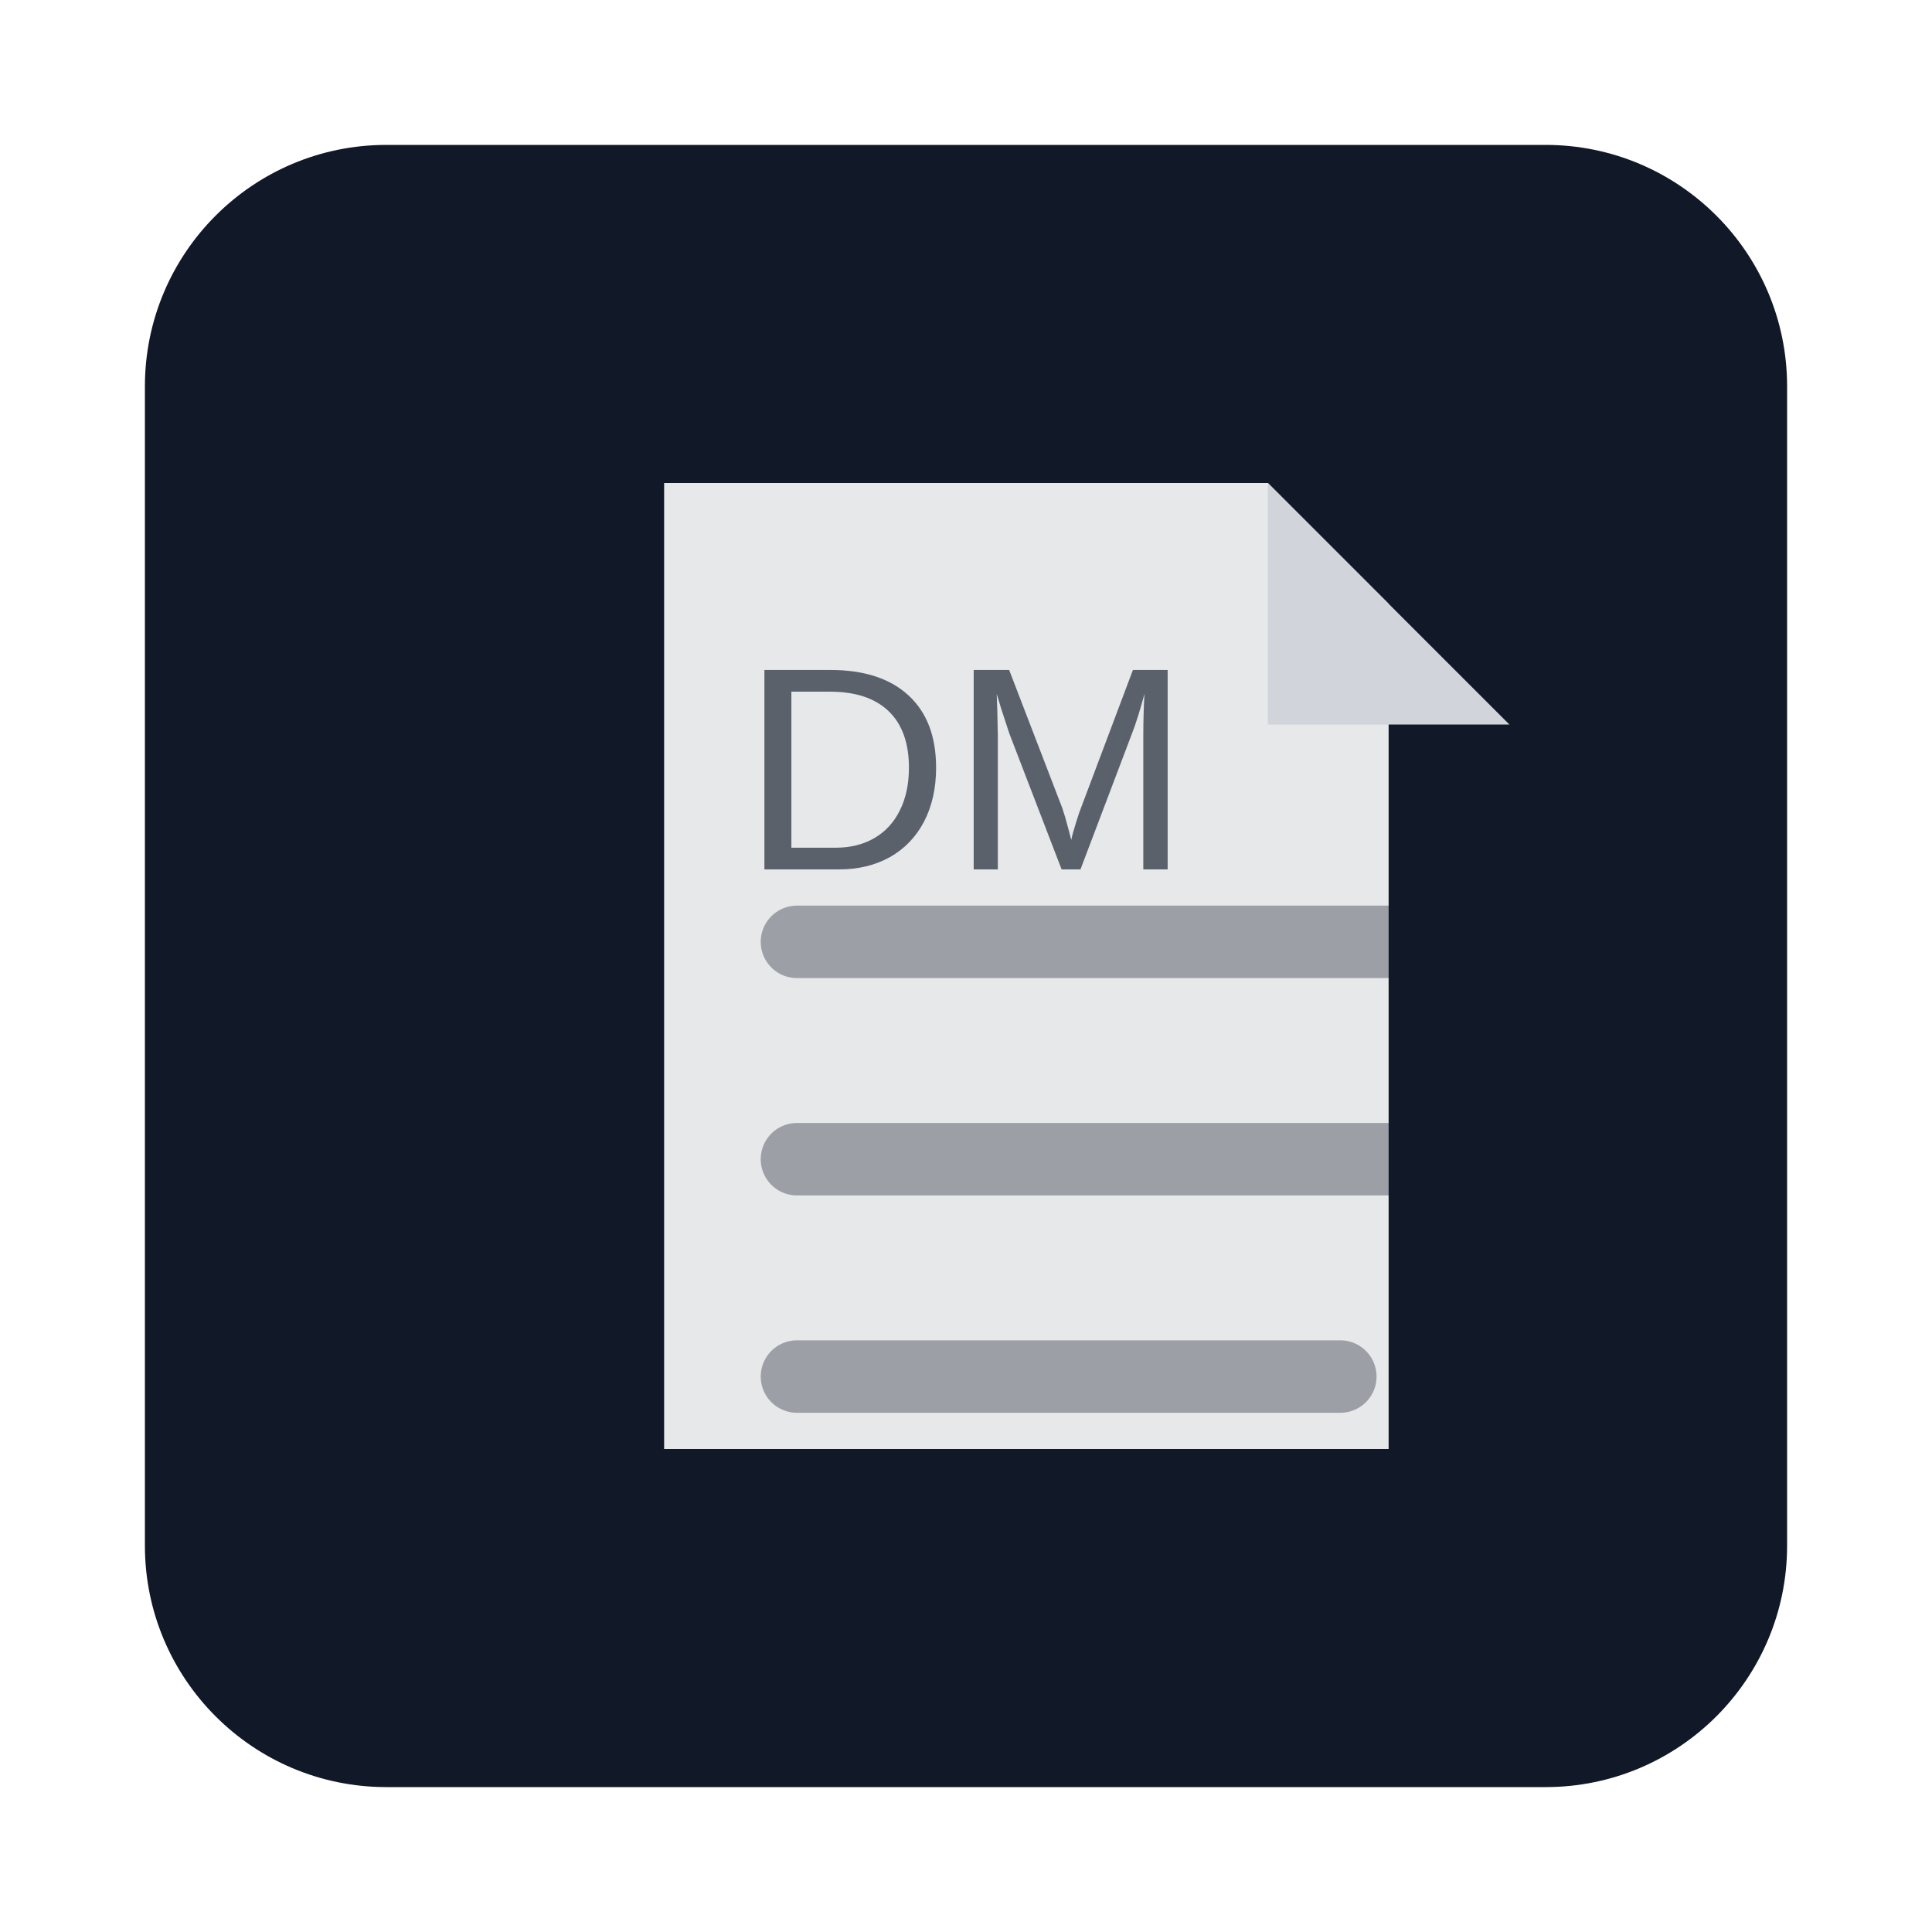
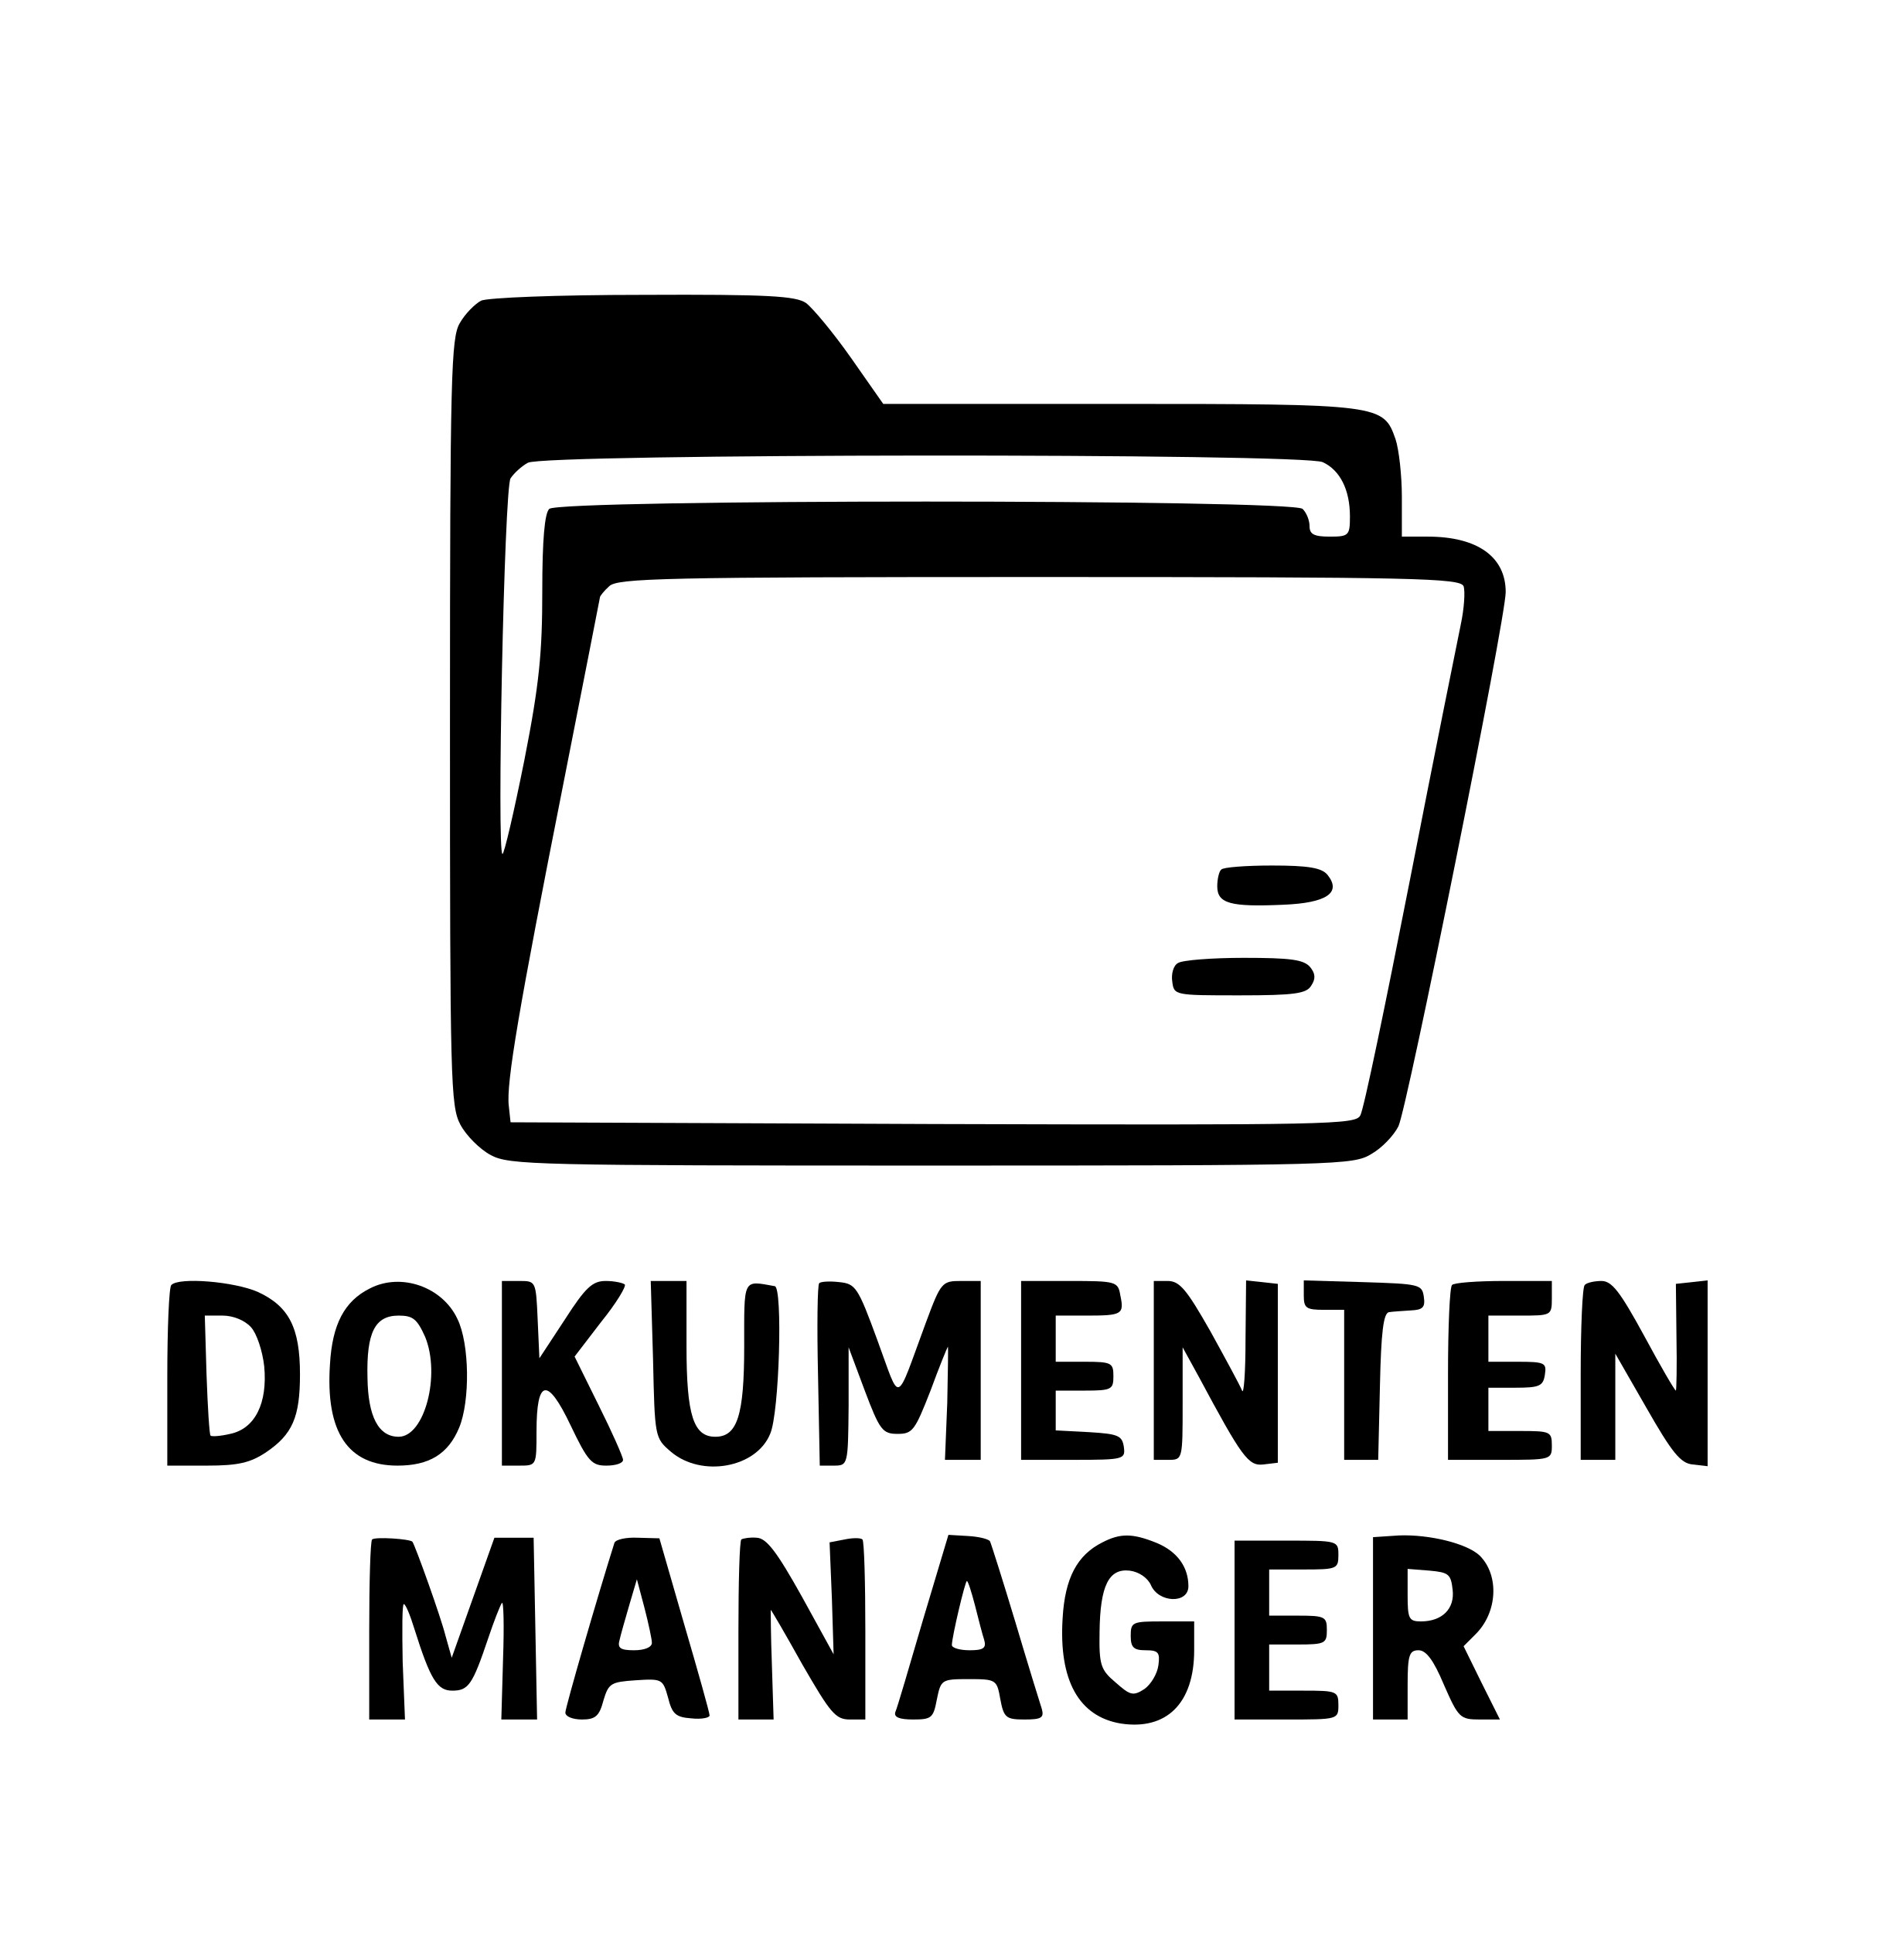
- <svg xmlns="http://www.w3.org/2000/svg" width="160" height="160" viewBox="0 0 160 160">
-   <rect x="12" y="12" width="136" height="136" rx="20" fill="#111827" />
-   <path d="M55 40h50l10 10v70H55z" fill="#F9FAFB" opacity="0.92" />
-   <path d="M105 40v20h20" fill="#D1D5DB" />
-   <path d="M66 78h58M66 96h58M66 114h45" stroke="#111827" stroke-width="6" stroke-linecap="round" opacity="0.35" />
-   <text x="80" y="72" text-anchor="middle" font-family="Arial, sans-serif" font-size="24" fill="#111827" opacity="0.65">DM</text>
+ <svg xmlns="http://www.w3.org/2000/svg" version="1.0" width="330pt" height="335pt" viewBox="0 0 330 335" preserveAspectRatio="xMidYMid meet">
+   <g transform="translate(0,335) scale(0.1,-0.1)" fill="#000000" stroke="none">
+     <path d="M834 2829 c-11 -6 -28 -23 -37 -39 -15 -25 -17 -90 -17 -692 0 -623 1 -665 18 -697 10 -19 34 -43 53 -53 32 -17 76 -18 764 -18 706 0 731 1 762 20 18 10 39 32 47 48 15 30 186 879 186 926 0 61 -49 96 -135 96 l-45 0 0 69 c0 37 -5 82 -11 100 -21 60 -25 61 -478 61 l-410 0 -56 80 c-31 44 -66 86 -78 95 -18 12 -65 15 -282 14 -153 0 -269 -5 -281 -10z m1459 -280 c30 -14 47 -48 47 -94 0 -33 -2 -35 -35 -35 -27 0 -35 4 -35 18 0 10 -5 23 -12 30 -17 17 -1289 17 -1306 0 -8 -8 -12 -54 -12 -142 0 -107 -5 -161 -31 -293 -18 -90 -35 -163 -38 -163 -10 0 3 634 14 651 6 9 19 21 30 27 28 16 1344 17 1378 1z m244 -215 c3 -9 1 -39 -5 -67 -6 -29 -46 -227 -88 -442 -42 -214 -80 -398 -86 -408 -8 -16 -51 -17 -741 -15 l-732 3 -3 28 c-5 39 18 172 94 556 35 178 64 325 64 326 0 2 7 11 16 19 14 14 95 16 745 16 657 0 730 -2 736 -16z" />
+     <path d="M2117 1843 c-4 -3 -7 -17 -7 -29 0 -30 23 -36 114 -32 76 3 102 21 77 52 -10 12 -33 16 -96 16 -45 0 -85 -3 -88 -7z" />
+     <path d="M2042 1681 c-8 -4 -12 -19 -10 -32 3 -24 4 -24 117 -24 95 0 116 3 124 17 8 12 7 21 -2 32 -11 13 -34 16 -115 16 -55 0 -107 -4 -114 -9z" />
+     <path d="M297 1123 c-4 -3 -7 -75 -7 -160 l0 -153 69 0 c54 0 75 5 102 23 46 31 59 61 59 135 0 81 -19 118 -73 143 -41 18 -137 26 -150 12z m138 -73 c10 -11 20 -41 23 -68 6 -64 -16 -108 -59 -117 -17 -4 -32 -5 -34 -3 -2 1 -5 49 -7 106 l-3 102 31 0 c18 0 38 -8 49 -20z" />
+     <path d="M641 1117 c-44 -22 -65 -62 -69 -131 -8 -118 31 -176 117 -176 55 0 88 20 107 66 19 46 18 145 -3 188 -26 56 -98 81 -152 53z m96 -84 c27 -66 -1 -173 -46 -173 -35 0 -53 35 -54 102 -2 79 13 108 54 108 25 0 32 -6 46 -37z" />
+     <path d="M870 970 l0 -160 30 0 c30 0 30 0 30 59 0 92 19 95 59 11 30 -63 37 -70 62 -70 16 0 29 4 29 10 0 5 -19 48 -42 94 l-42 85 46 60 c26 32 44 62 41 65 -4 3 -19 6 -33 6 -23 0 -35 -11 -71 -67 l-44 -67 -3 67 c-3 67 -3 67 -32 67 l-30 0 0 -160z" />
+     <path d="M1132 994 c3 -135 3 -136 31 -160 53 -45 148 -28 172 31 16 36 22 254 8 256 -56 10 -53 15 -53 -105 0 -119 -12 -156 -50 -156 -38 0 -50 37 -50 157 l0 113 -31 0 -31 0 4 -136z" />
+     <path d="M1420 1126 c-3 -2 -4 -74 -2 -160 l3 -156 24 0 c25 0 25 1 26 103 l0 102 28 -75 c26 -69 31 -75 57 -75 26 0 30 6 57 75 15 41 29 75 30 76 1 1 0 -42 -1 -97 l-4 -99 31 0 31 0 0 155 0 155 -34 0 c-33 0 -35 -2 -61 -72 -54 -146 -43 -142 -84 -31 -34 93 -38 98 -66 101 -17 2 -33 1 -35 -2z" />
+     <path d="M1770 975 l0 -155 91 0 c88 0 90 1 87 23 -3 19 -10 22 -60 25 l-58 3 0 34 0 35 50 0 c47 0 50 2 50 25 0 23 -3 25 -50 25 l-50 0 0 40 0 40 53 0 c62 0 66 2 59 35 -4 24 -7 25 -88 25 l-84 0 0 -155z" />
+     <path d="M2000 975 l0 -155 25 0 c25 0 25 0 25 98 l0 97 28 -51 c75 -140 86 -155 112 -152 l25 3 0 155 0 155 -27 3 -28 3 -1 -103 c0 -57 -3 -96 -6 -88 -3 8 -28 54 -55 103 -41 72 -53 87 -74 87 l-24 0 0 -155z" />
+     <path d="M2260 1105 c0 -22 4 -25 35 -25 l35 0 0 -130 0 -130 30 0 29 0 3 128 c2 93 6 127 16 128 6 1 24 2 38 3 20 1 25 5 22 24 -3 21 -8 22 -105 25 l-103 3 0 -26z" />
+     <path d="M2517 1123 c-4 -3 -7 -73 -7 -155 l0 -148 90 0 c89 0 90 0 90 25 0 24 -3 25 -55 25 l-55 0 0 38 0 37 47 0 c42 0 48 3 51 23 3 20 0 22 -47 22 l-51 0 0 40 0 40 55 0 c54 0 55 0 55 30 l0 30 -83 0 c-46 0 -87 -3 -90 -7z" />
+     <path d="M2747 1123 c-4 -3 -7 -73 -7 -155 l0 -148 30 0 30 0 0 92 0 92 54 -94 c44 -77 59 -96 80 -98 l26 -3 0 161 0 161 -27 -3 -28 -3 1 -92 c1 -51 0 -93 -1 -93 -2 0 -27 43 -55 95 -42 77 -56 95 -74 95 -12 0 -26 -3 -29 -7z" />
+     <path d="M645 682 c-3 -3 -5 -74 -5 -159 l0 -153 31 0 31 0 -4 100 c-1 55 -1 100 2 100 3 0 11 -19 18 -42 28 -89 40 -108 66 -108 28 0 35 10 62 90 10 30 21 58 24 62 3 4 4 -40 2 -97 l-3 -105 31 0 31 0 -3 158 -3 157 -34 0 -34 0 -37 -104 -37 -104 -11 39 c-8 32 -51 152 -57 162 -4 5 -65 9 -70 4z" />
+     <path d="M1065 676 c-29 -92 -85 -285 -85 -294 0 -7 13 -12 29 -12 23 0 30 6 37 33 9 30 13 32 56 35 46 3 47 2 56 -30 7 -28 13 -34 40 -36 18 -2 32 1 32 5 0 5 -20 76 -44 158 l-43 149 -37 1 c-21 1 -39 -3 -41 -9z m65 -173 c0 -8 -13 -13 -31 -13 -24 0 -29 4 -25 18 2 9 10 37 17 61 l13 44 13 -49 c7 -27 13 -55 13 -61z" />
+     <path d="M1285 682 c-3 -3 -5 -74 -5 -159 l0 -153 31 0 30 0 -3 95 c-2 52 -2 95 -2 95 1 0 26 -43 55 -95 48 -83 57 -95 82 -95 l27 0 0 153 c0 85 -2 156 -5 159 -3 3 -17 3 -31 0 l-26 -5 4 -97 3 -97 -55 100 c-43 77 -61 101 -78 102 -12 1 -24 -1 -27 -3z" />
+     <path d="M1600 543 c-24 -82 -45 -154 -48 -160 -3 -9 7 -13 31 -13 32 0 35 3 41 35 7 34 8 35 55 35 48 0 49 -1 55 -35 6 -32 10 -35 42 -35 29 0 34 3 30 18 -3 9 -24 77 -46 151 -22 73 -42 136 -44 140 -3 4 -20 8 -38 9 l-34 2 -44 -147z m90 25 c6 -24 13 -51 16 -60 4 -14 -1 -18 -25 -18 -17 0 -31 4 -31 9 0 14 23 111 26 111 2 0 8 -19 14 -42z" />
+     <path d="M1911 677 c-44 -22 -65 -62 -69 -131 -7 -108 28 -171 101 -183 79 -12 127 35 127 127 l0 50 -55 0 c-52 0 -55 -1 -55 -25 0 -20 5 -25 26 -25 22 0 25 -4 22 -26 -2 -15 -13 -33 -24 -41 -20 -13 -25 -11 -50 11 -26 22 -29 30 -28 88 1 80 16 110 52 106 16 -2 31 -12 37 -25 13 -31 65 -33 65 -2 0 33 -19 60 -55 75 -42 17 -63 17 -94 1z" />
+     <path d="M2380 528 l0 -158 30 0 30 0 0 60 c0 52 3 60 19 60 13 0 26 -17 44 -60 25 -57 28 -60 62 -60 l35 0 -32 64 -31 63 21 21 c38 38 41 102 7 136 -22 21 -87 37 -140 35 l-45 -3 0 -158z m138 67 c4 -33 -18 -55 -55 -55 -21 0 -23 5 -23 46 l0 45 38 -3 c33 -3 37 -6 40 -33z" />
+     <path d="M2140 525 l0 -155 90 0 c89 0 90 0 90 25 0 24 -3 25 -60 25 l-60 0 0 40 0 40 50 0 c47 0 50 2 50 25 0 23 -3 25 -50 25 l-50 0 0 40 0 40 60 0 c57 0 60 1 60 25 0 25 -1 25 -90 25 l-90 0 0 -155z" />
+   </g>
</svg>
